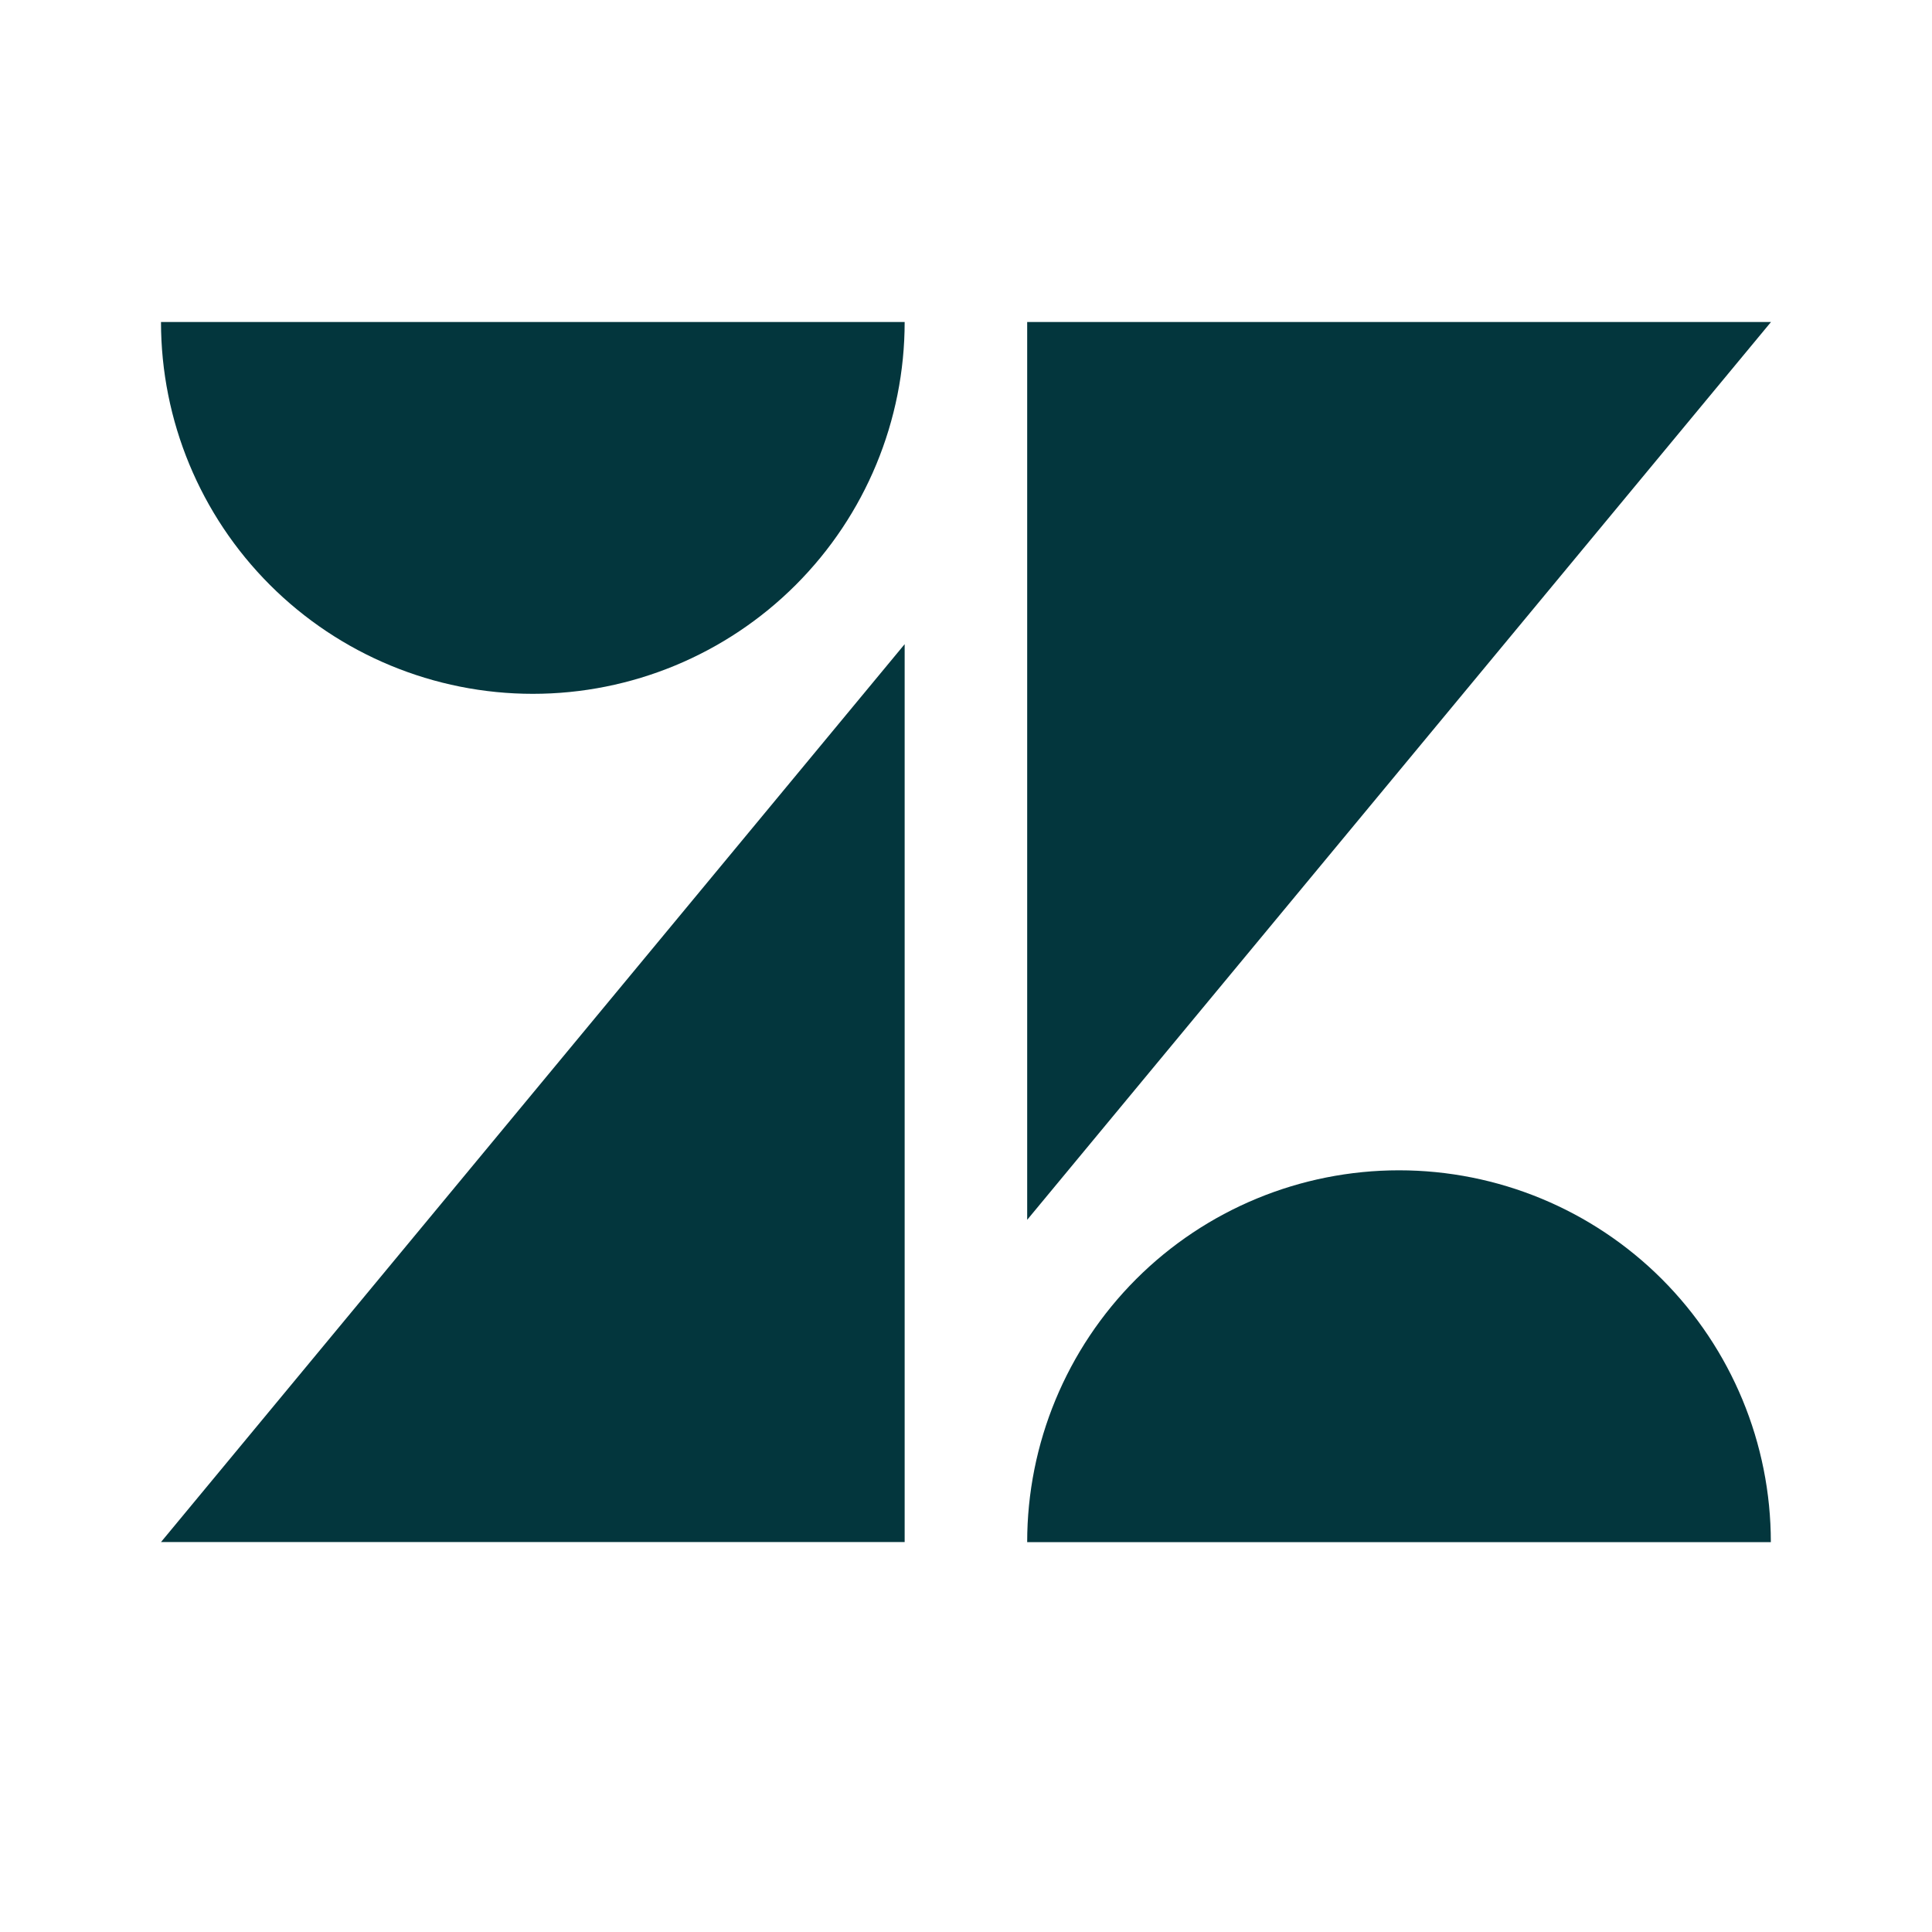
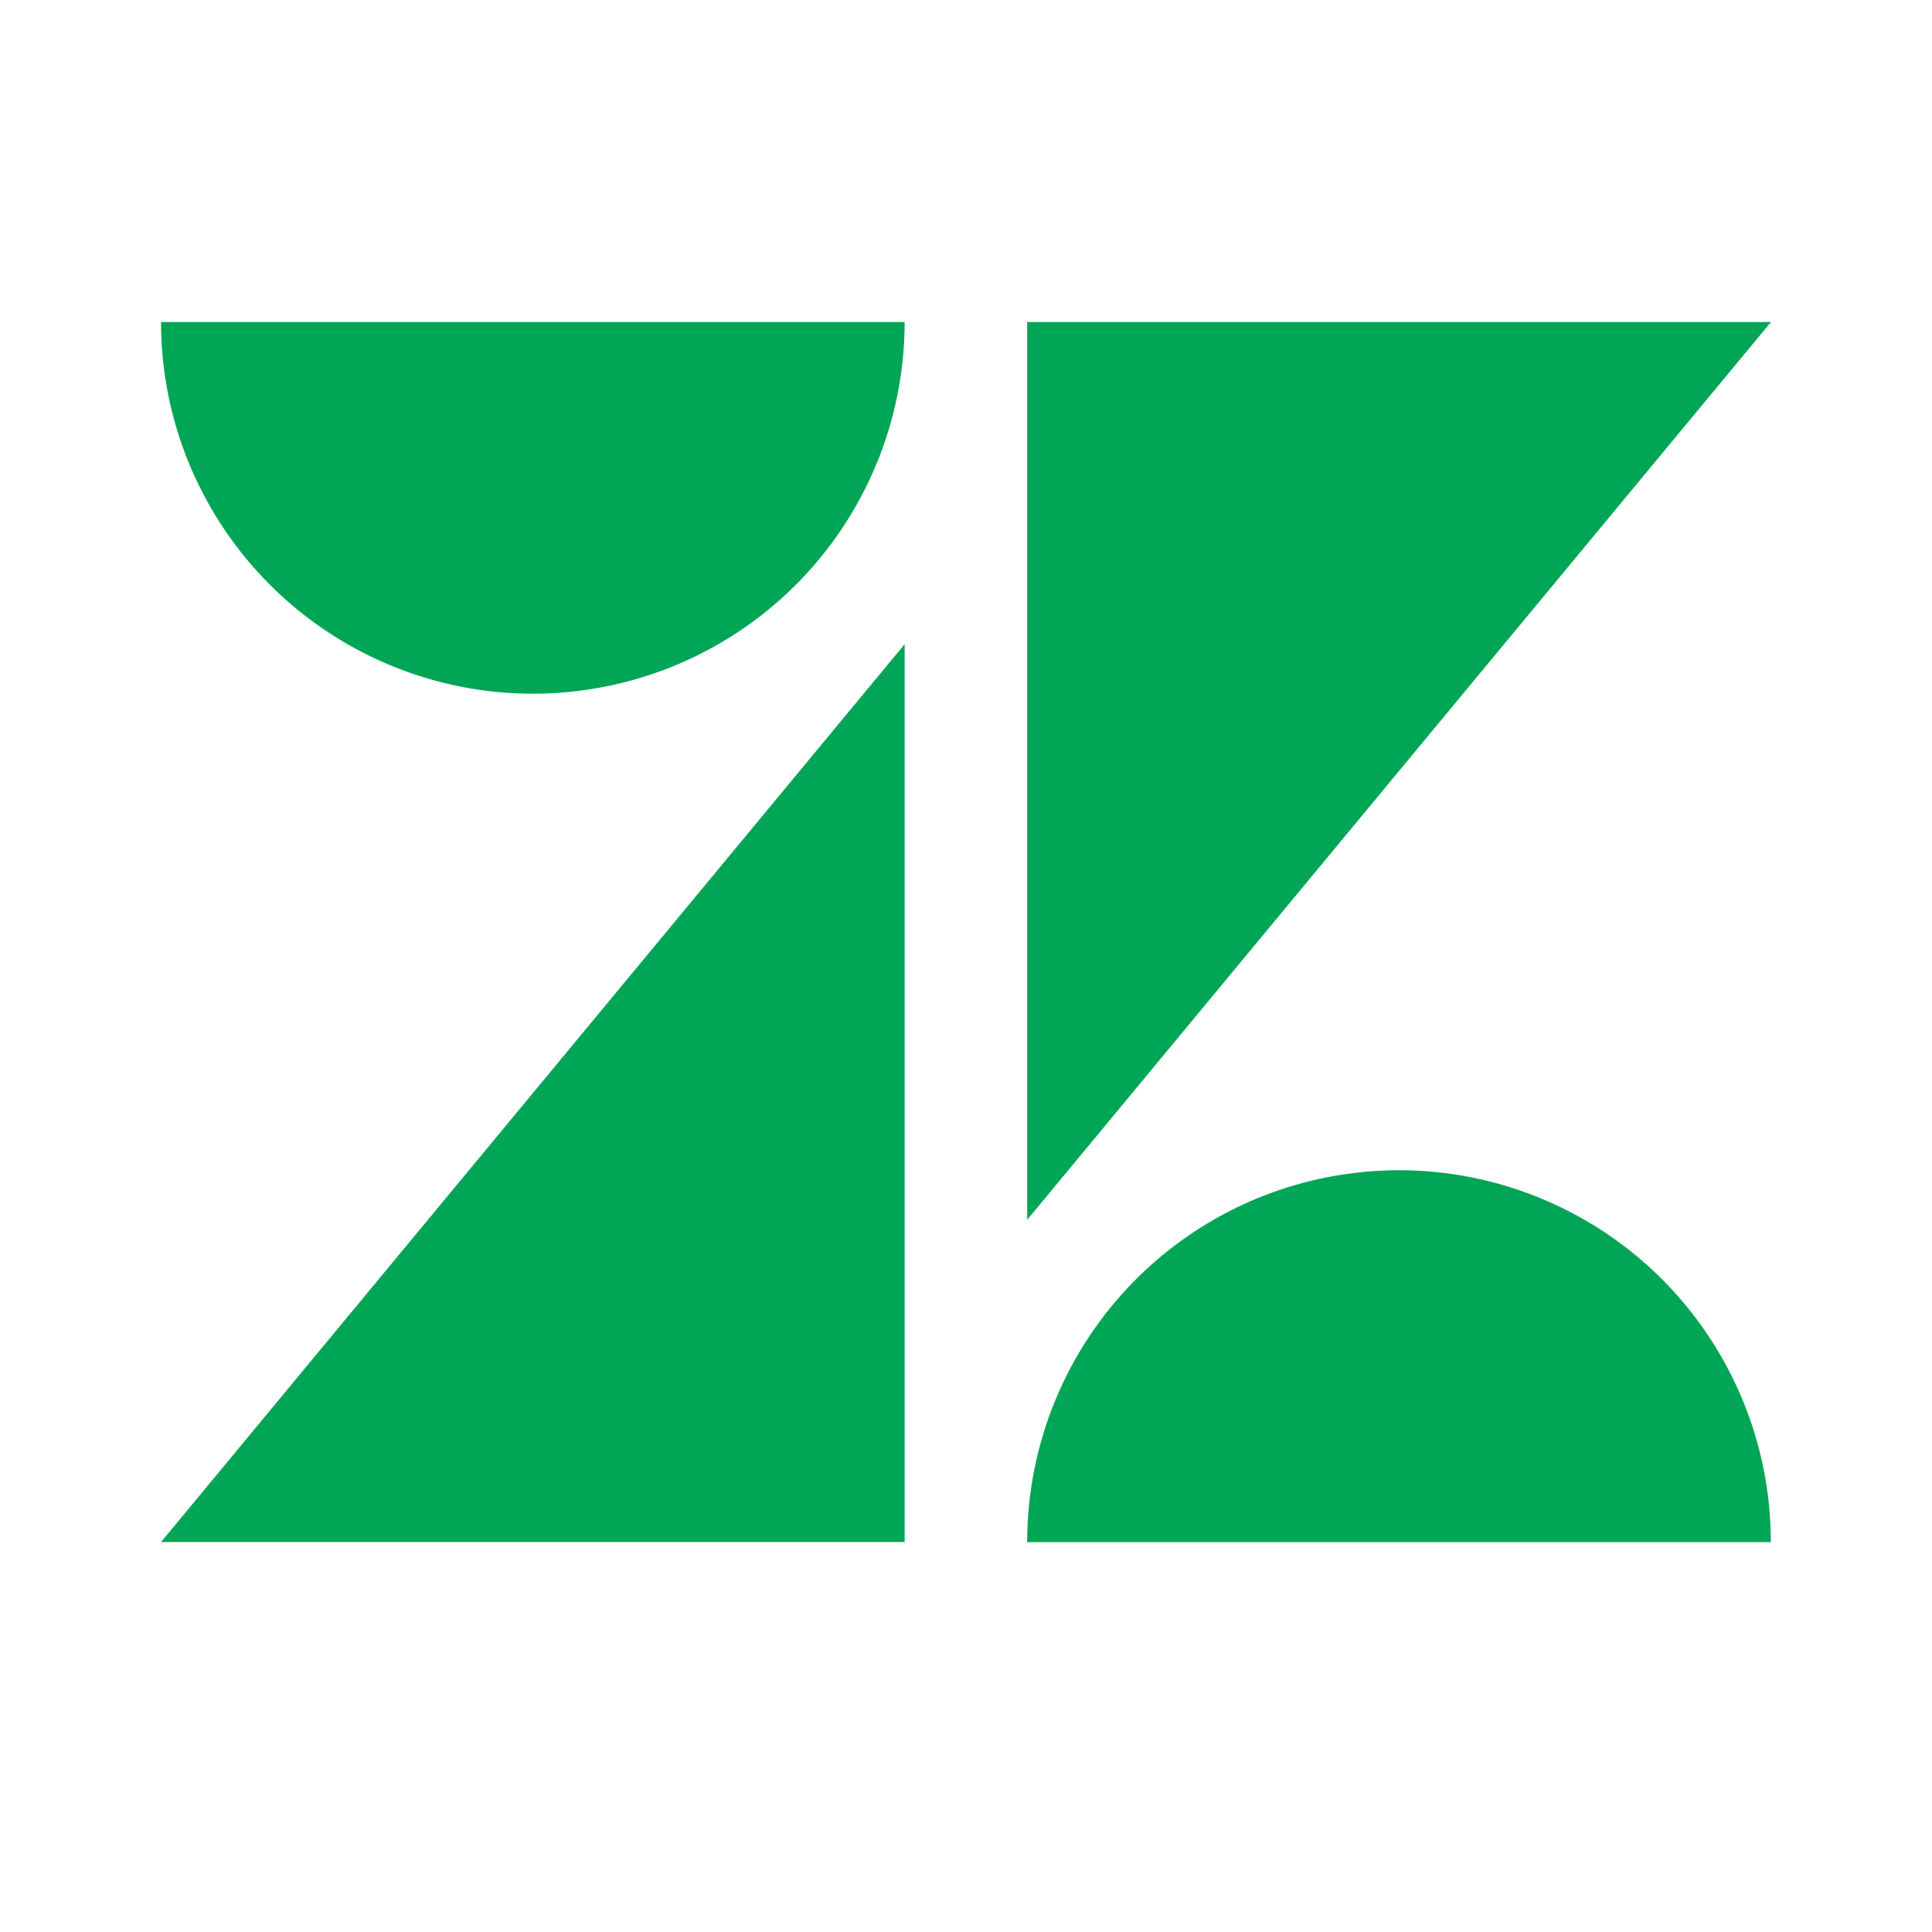
<svg xmlns="http://www.w3.org/2000/svg" width="24" height="24" viewBox="0 0 24 24" fill="none">
-   <path d="M11.238 19.156V8.002L2 19.156H11.238Z" fill="#03363D" />
-   <path d="M9.885 7.266C10.751 6.4 11.238 5.225 11.238 4H2C2 5.225 2.487 6.4 3.353 7.266C4.219 8.132 5.394 8.619 6.619 8.619C7.844 8.619 9.019 8.132 9.885 7.266Z" fill="#03363D" />
-   <path d="M14.113 15.89C13.247 16.757 12.76 17.932 12.76 19.157H21.998C21.998 17.932 21.511 16.757 20.645 15.89C19.779 15.024 18.604 14.538 17.379 14.538C16.154 14.538 14.979 15.024 14.113 15.89Z" fill="#03363D" />
-   <path d="M12.76 4V15.153L22 4H12.76Z" fill="#03363D" />
+   <path d="M11.238 19.156V8.002L2 19.156h9.238ZM9.885 7.266A4.62 4.62 0 0 0 11.238 4H2a4.62 4.62 0 0 0 7.885 3.266Zm4.228 8.624a4.619 4.619 0 0 0-1.353 3.267h9.238a4.619 4.619 0 0 0-7.885-3.267ZM12.76 4v11.153L22 4h-9.24Z" fill="#00A656" />
</svg>
